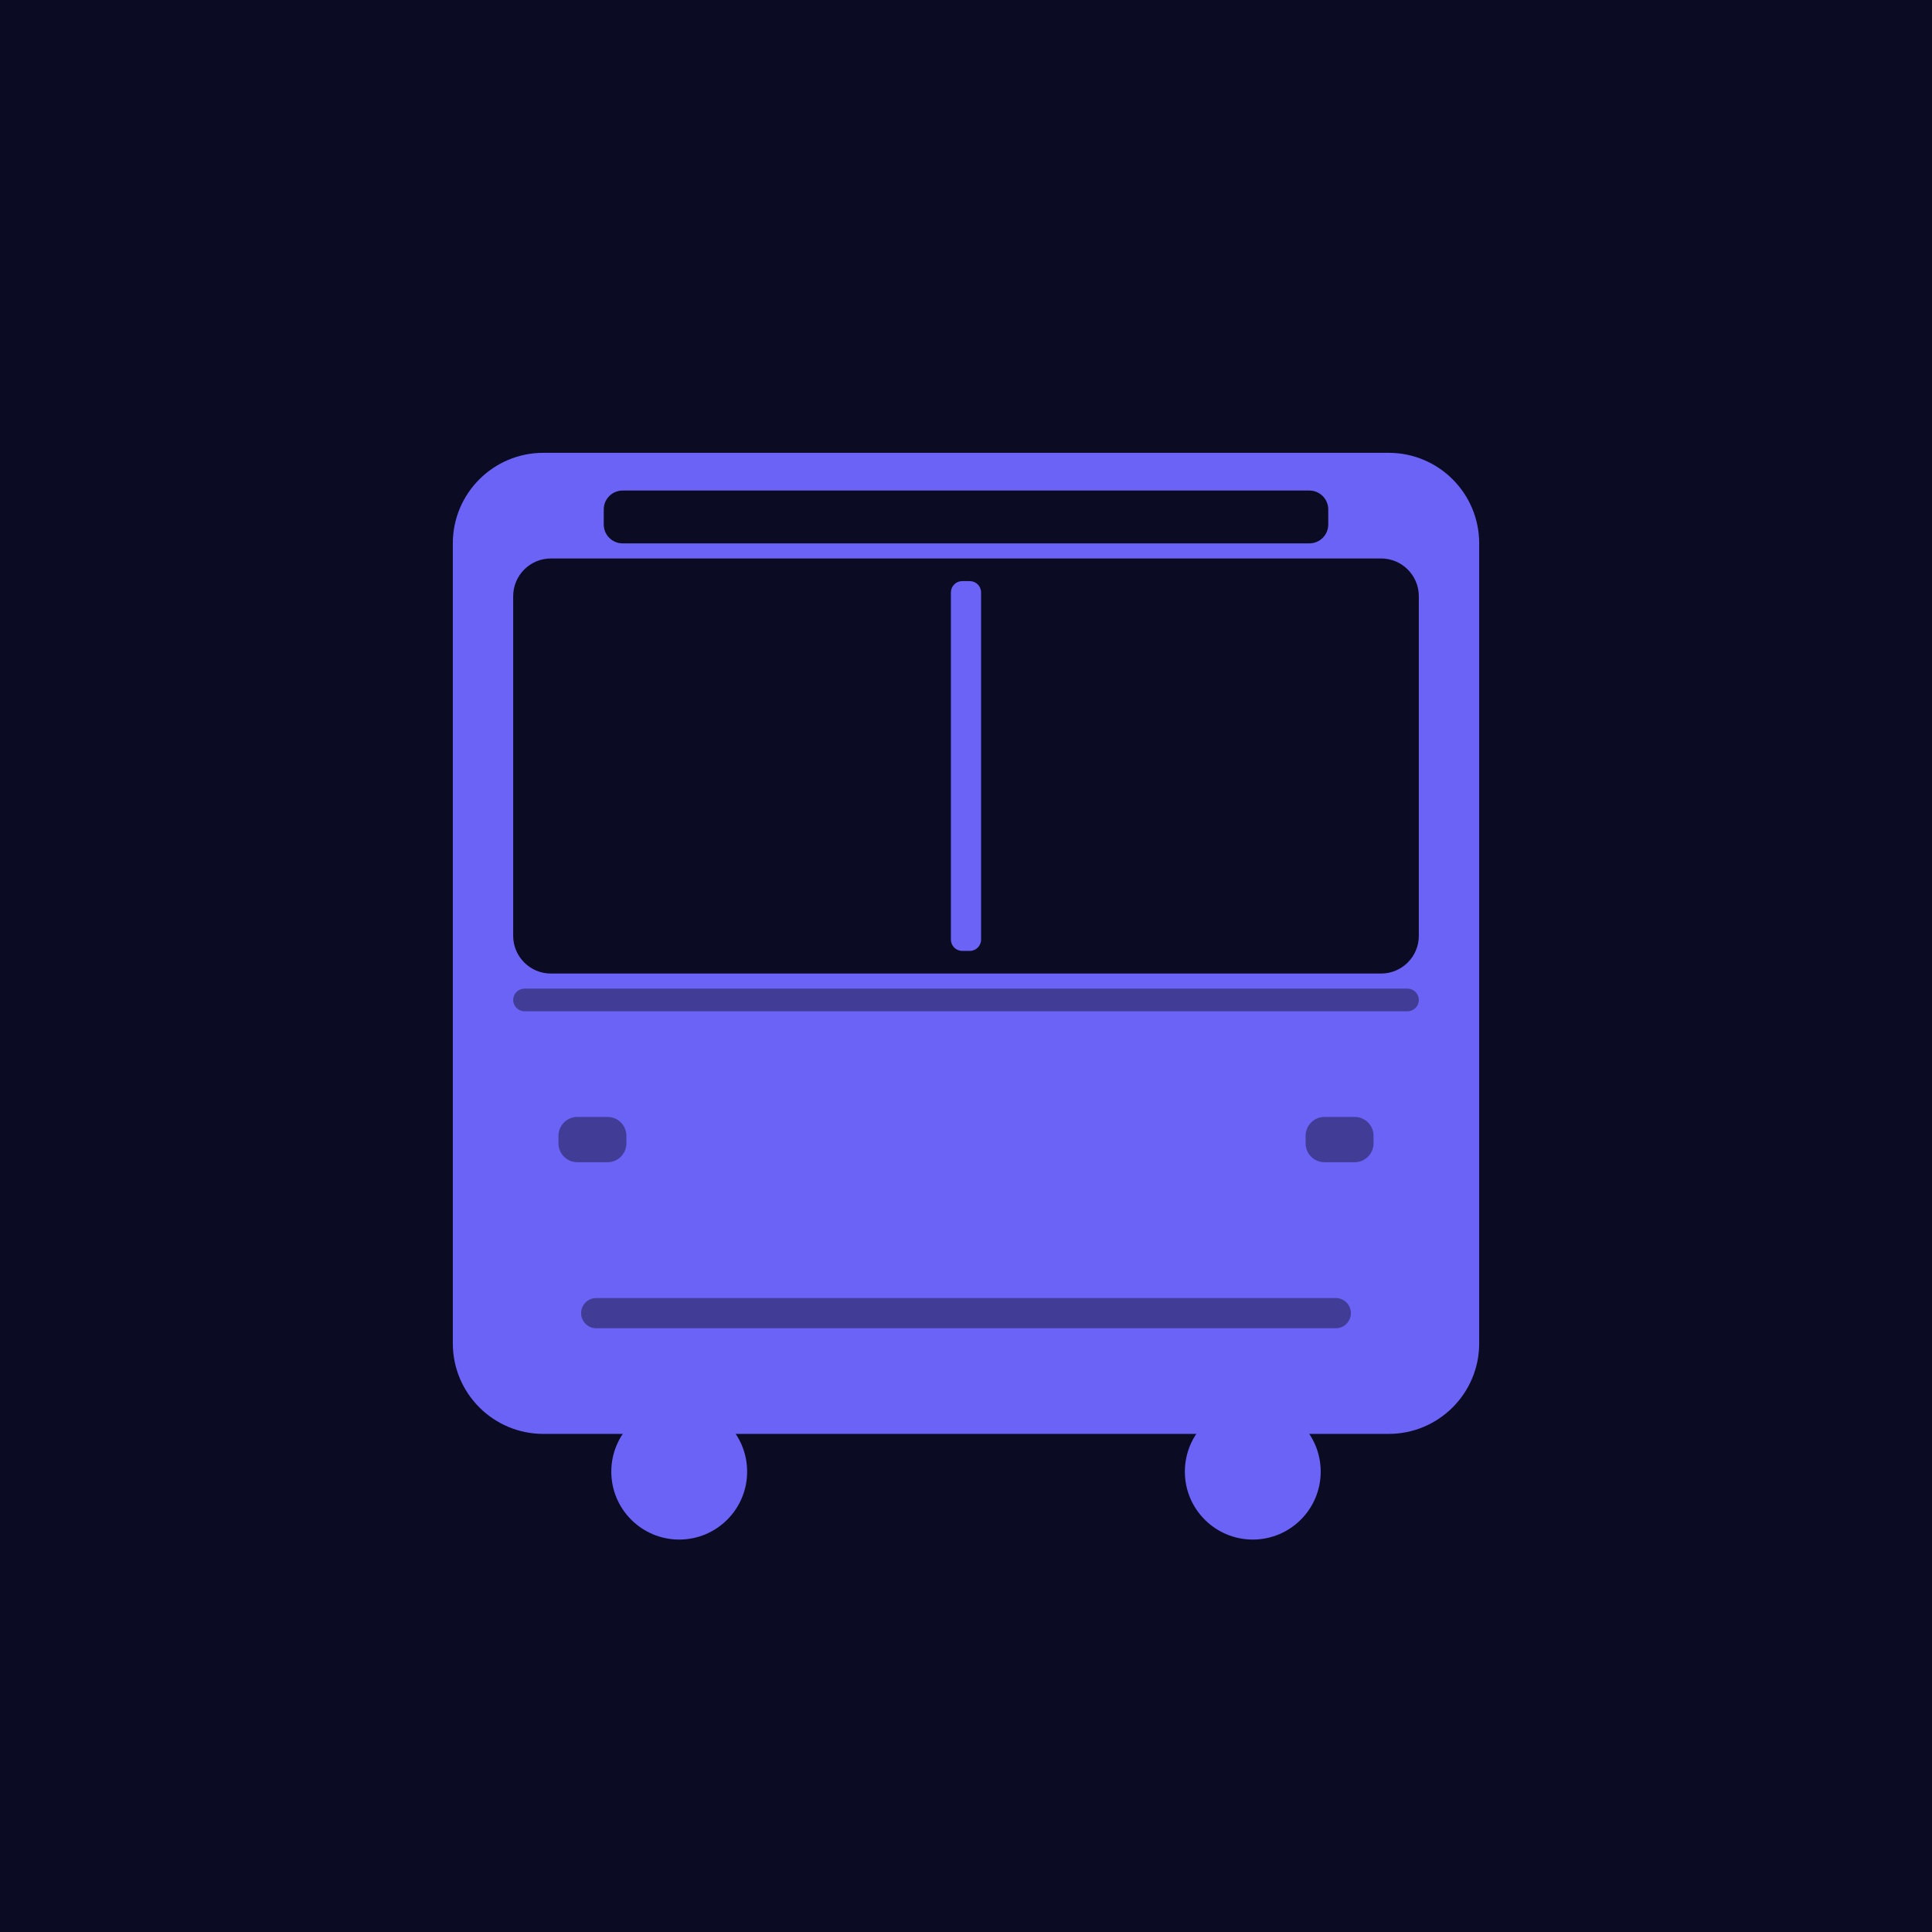
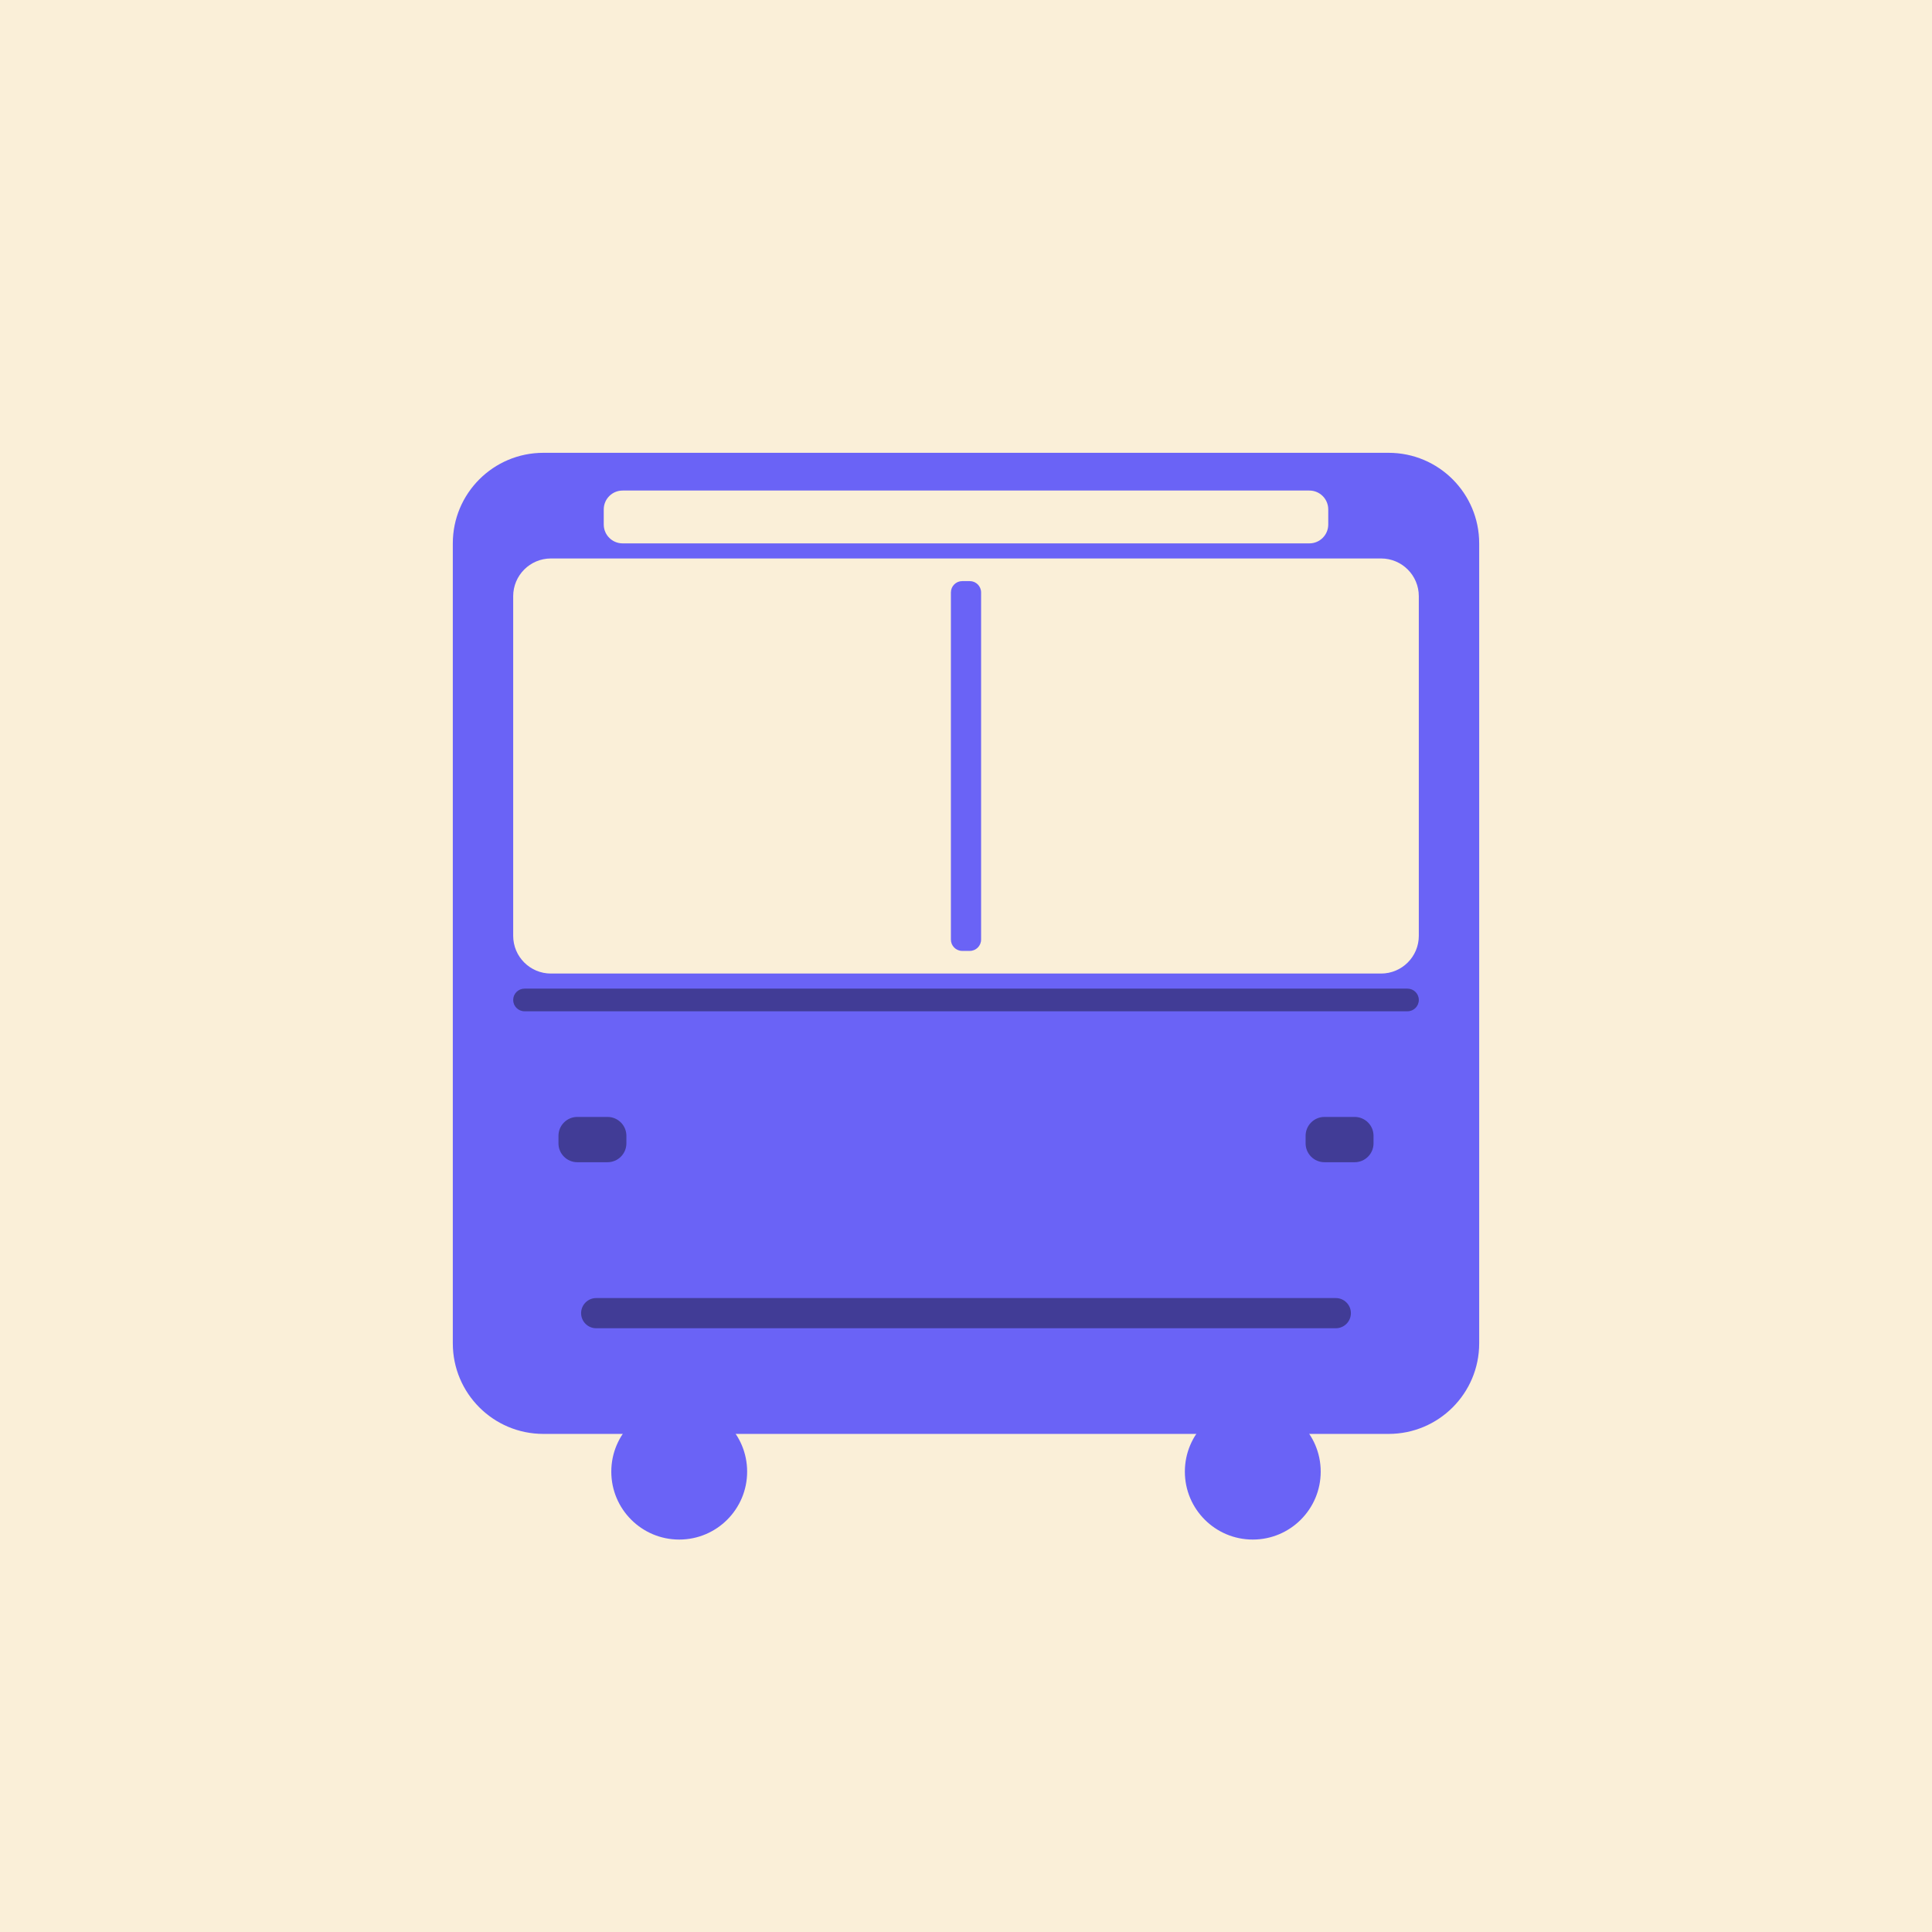
<svg xmlns="http://www.w3.org/2000/svg" viewBox="0 0 512 512">
-   <rect width="512" height="512" fill="#0C0B24" />
-   <circle cx="180" cy="390" r="40" fill="#0C0B24" />
+   <style>
+     .bg { fill: #faefd8; }
+     @media (prefers-color-scheme: dark) {
+       .bg { fill: #0d1117; }
+     }
+   </style>
+   <rect width="512" height="512" class="bg" />
+   <circle cx="180" cy="390" r="40" class="bg" />
  <circle cx="180" cy="390" r="18" fill="#6a63f6" />
-   <circle cx="332" cy="390" r="40" fill="#0C0B24" />
+   <circle cx="332" cy="390" r="40" class="bg" />
  <circle cx="332" cy="390" r="18" fill="#6a63f6" />
  <rect x="120" y="120" width="272" height="260" rx="24" fill="#6a63f6" />
-   <rect x="160" y="130" width="192" height="14" rx="5" fill="#0C0B24" />
-   <rect x="136" y="148" width="240" height="110" rx="10" fill="#0C0B24" />
+   <rect x="160" y="130" width="192" height="14" rx="5" class="bg" />
+   <rect x="136" y="148" width="240" height="110" rx="10" class="bg" />
  <rect x="252" y="154" width="8" height="98" rx="3" fill="#6a63f6" />
  <rect x="136" y="262" width="240" height="6" rx="3" fill="#413c96" />
  <rect x="148" y="296" width="18" height="12" rx="5" fill="#413c96" />
  <rect x="346" y="296" width="18" height="12" rx="5" fill="#413c96" />
  <rect x="154" y="344" width="204" height="8" rx="4" fill="#413c96" />
</svg>
